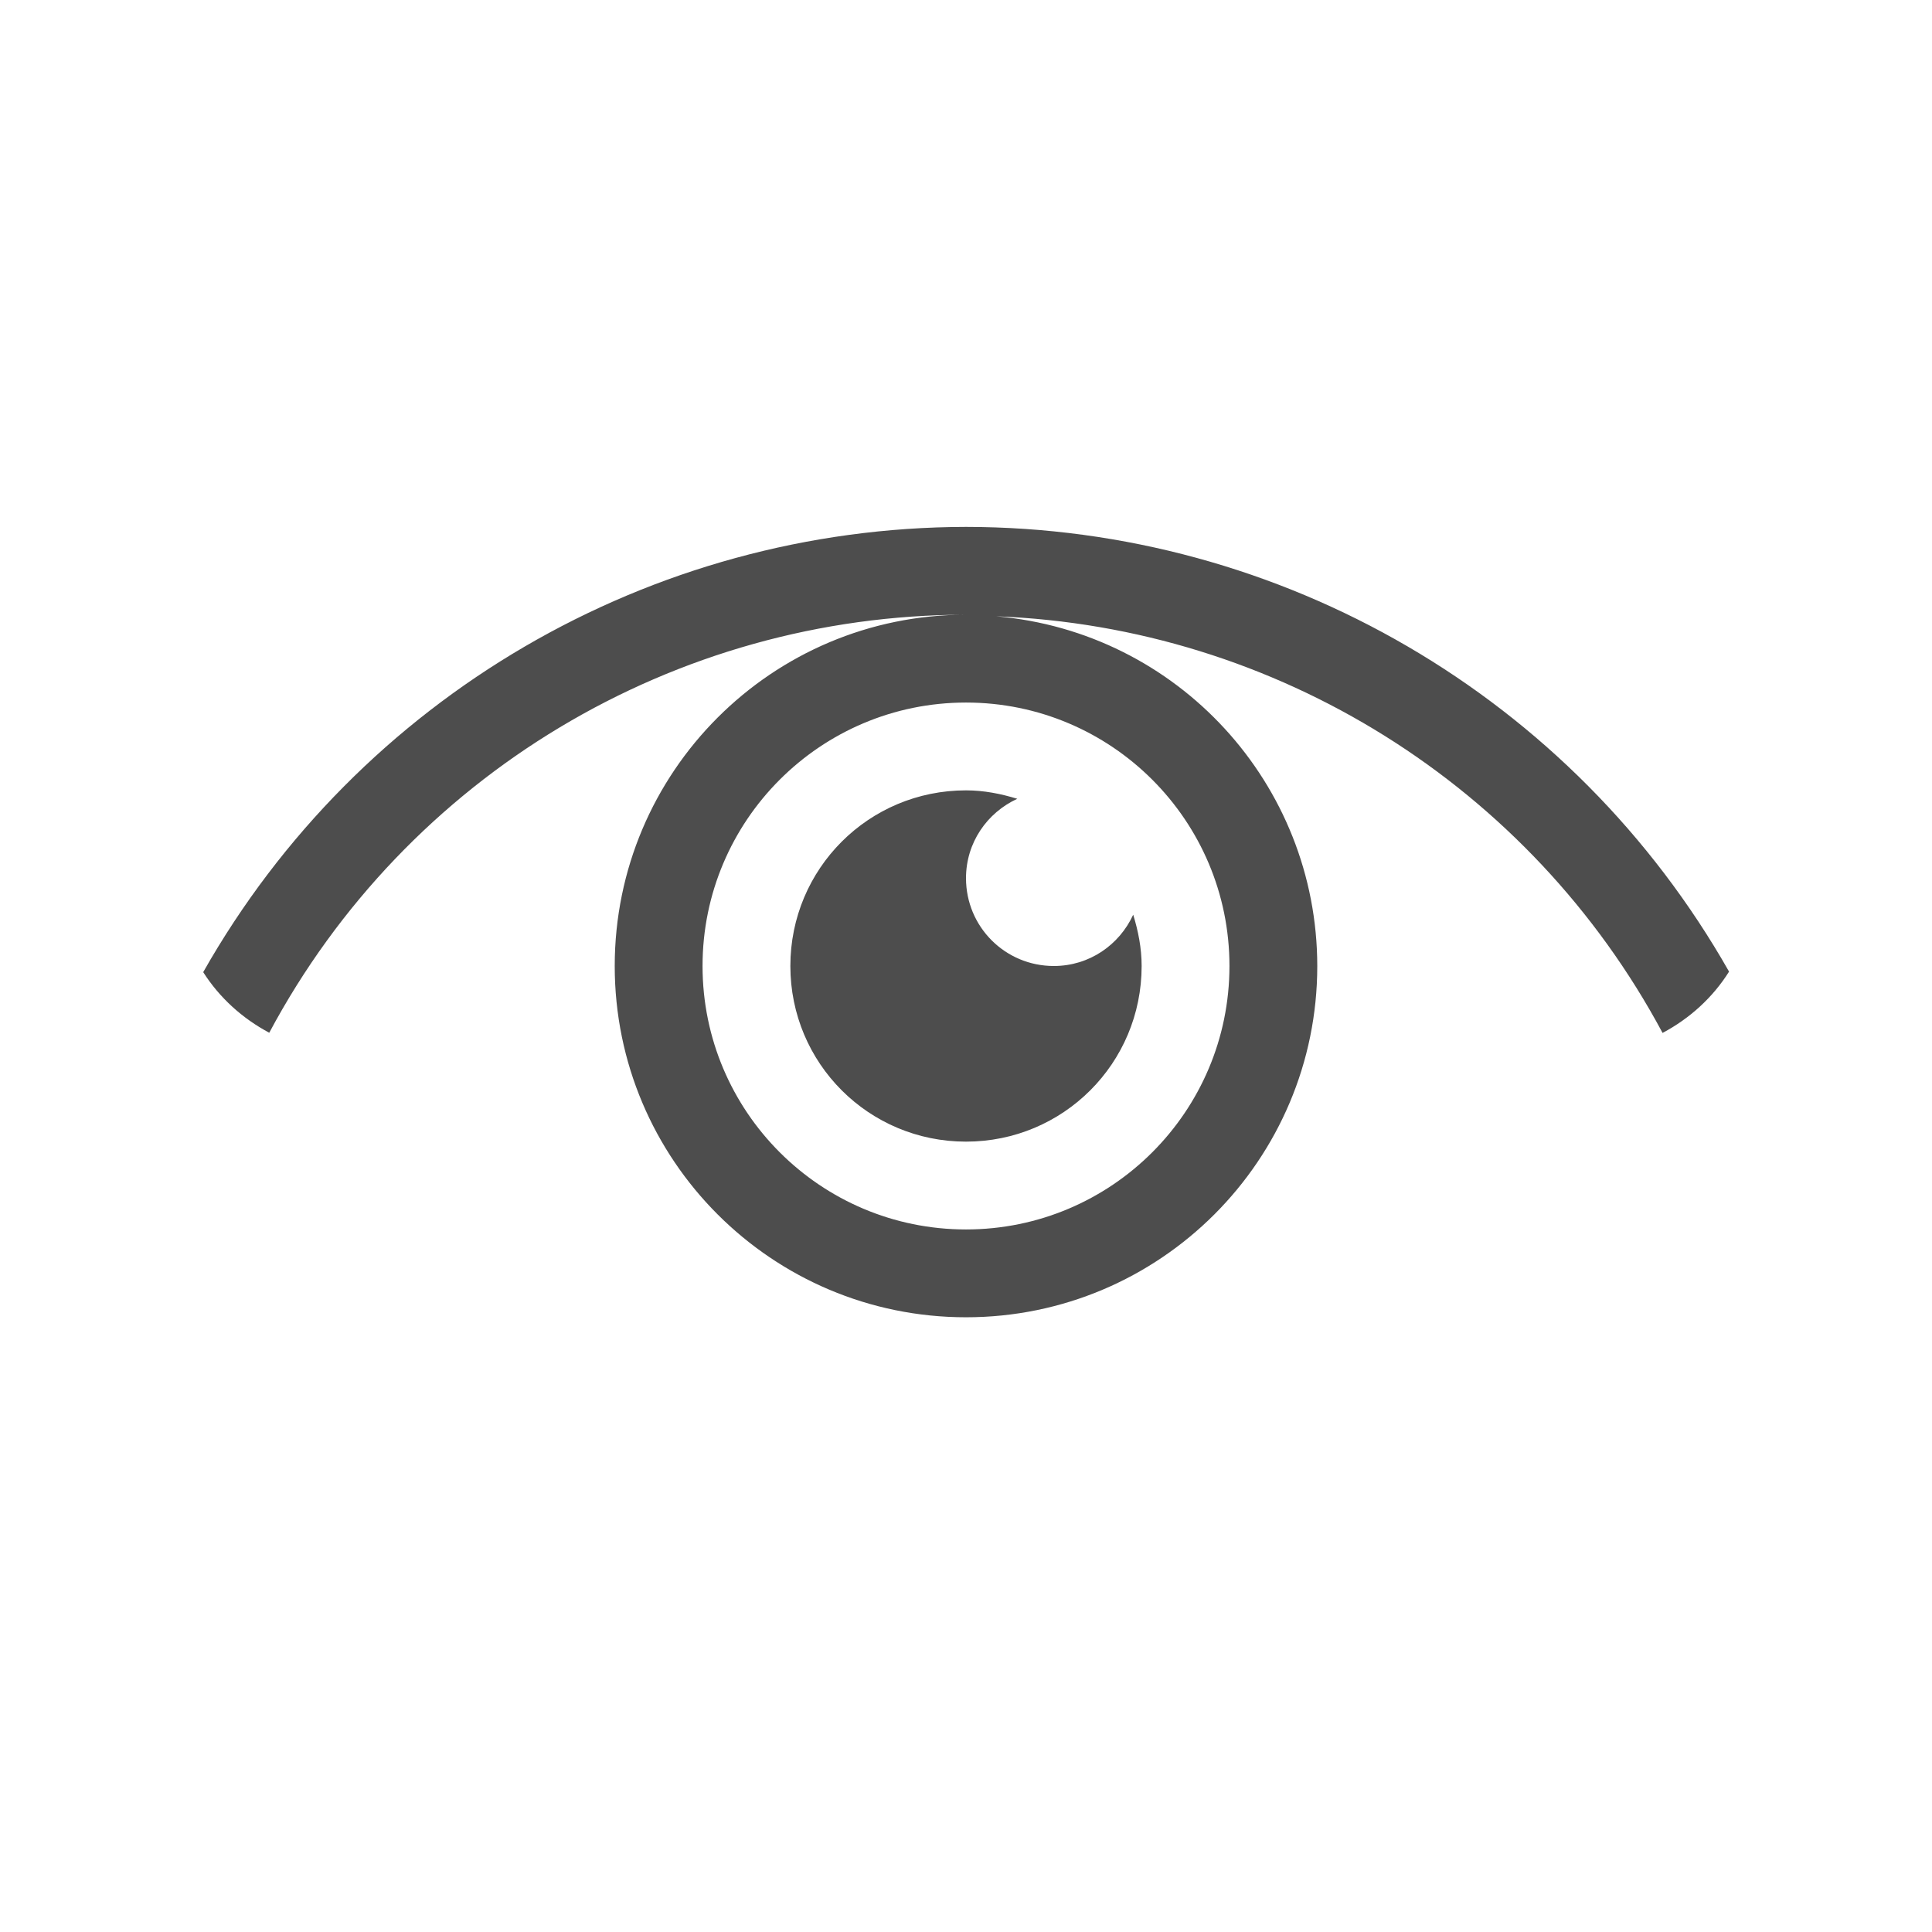
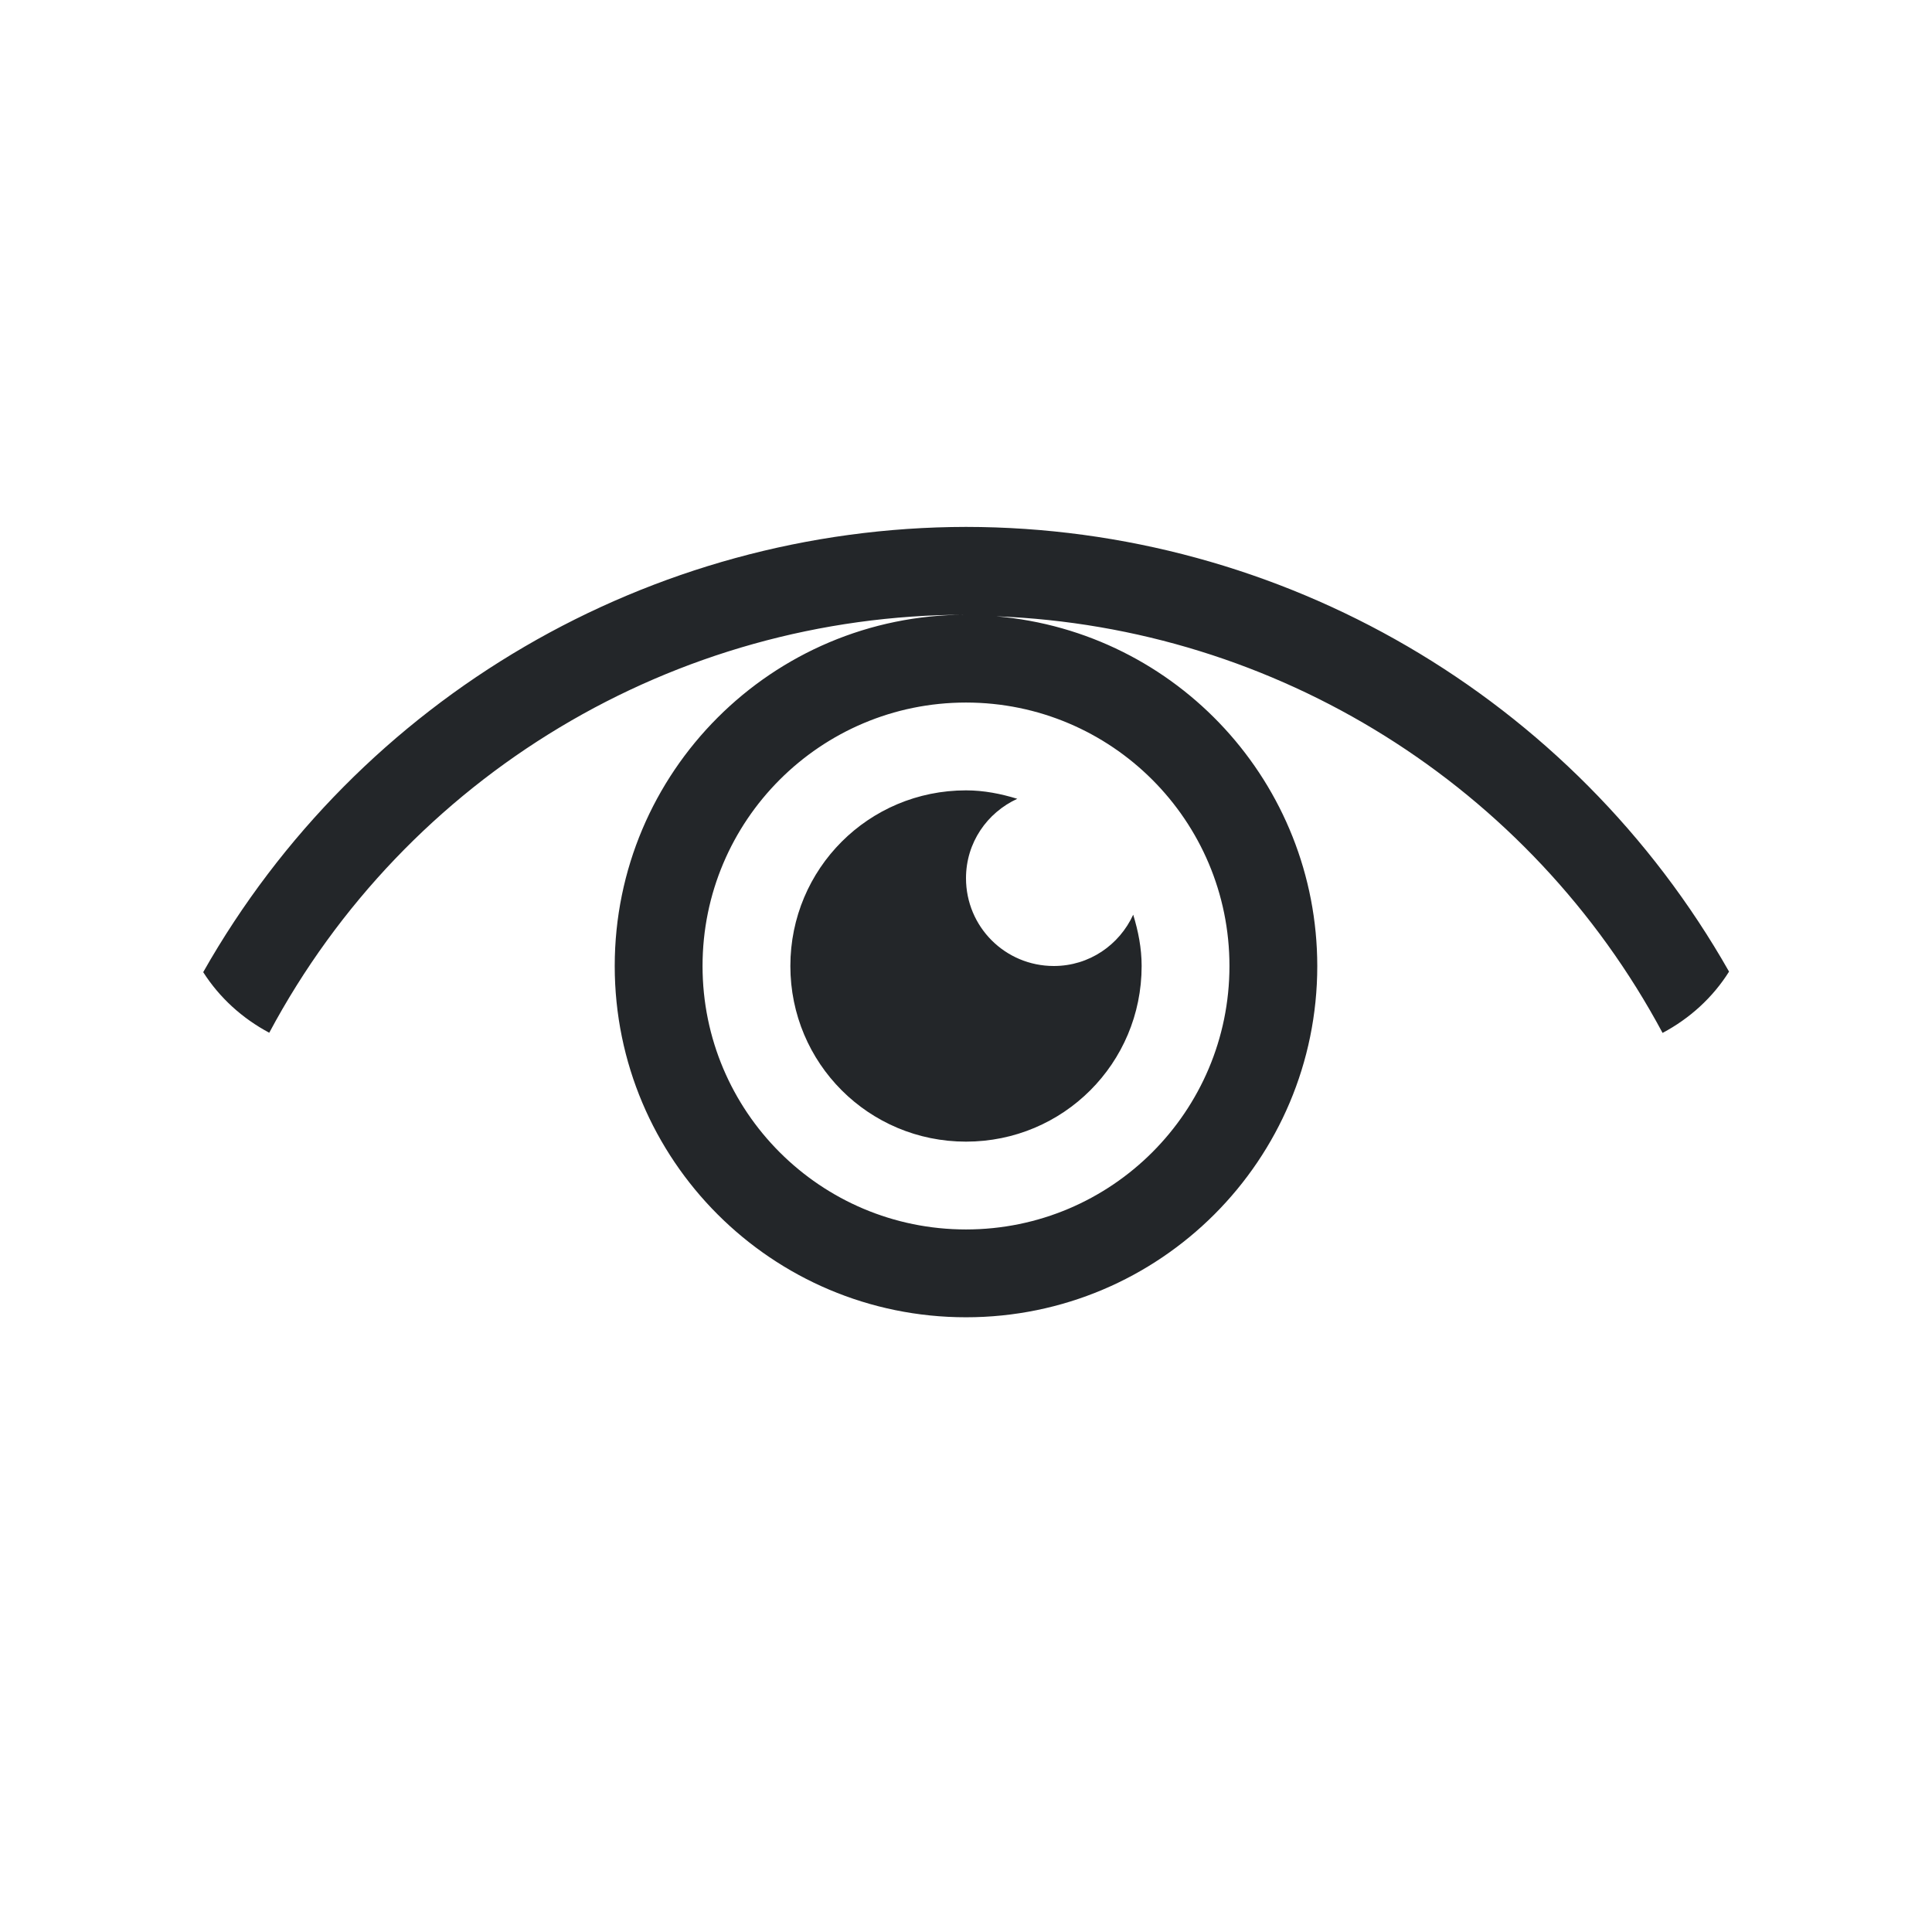
<svg xmlns="http://www.w3.org/2000/svg" viewBox="0 0 22 22">
  <defs id="defs3051">
    <style type="text/css" id="current-color-scheme">
      .ColorScheme-Text {
-         color:#4d4d4d;
+         color:#232629;
      }
      </style>
  </defs>
  <path style="fill:currentColor;fill-opacity:1;stroke:none" d="M 11 6 A 10 10 0 0 0 2.314 11.07 C 2.5 11.362 2.76 11.597 3.066 11.76 A 9 9 0 0 1 11 7 A 4 4 0 0 0 7 11 A 4 4 0 0 0 11 15 A 4 4 0 0 0 15 11 A 4 4 0 0 0 11.344 7.018 A 9 9 0 0 1 18.932 11.762 C 19.241 11.598 19.504 11.359 19.689 11.064 A 10 10 0 0 0 11 6 z M 11 8 A 3 3 0 0 1 14 11 A 3 3 0 0 1 11 14 A 3 3 0 0 1 8 11 A 3 3 0 0 1 11 8 z M 11 9 C 9.892 9 9 9.892 9 11 C 9 12.108 9.892 13 11 13 C 12.108 13 13 12.108 13 11 C 13 10.795 12.961 10.602 12.904 10.416 C 12.746 10.76 12.404 11 12 11 C 11.446 11 11 10.554 11 10 C 11 9.596 11.24 9.254 11.584 9.096 C 11.398 9.039 11.205 9 11 9 z " class="ColorScheme-Text" />
</svg>
